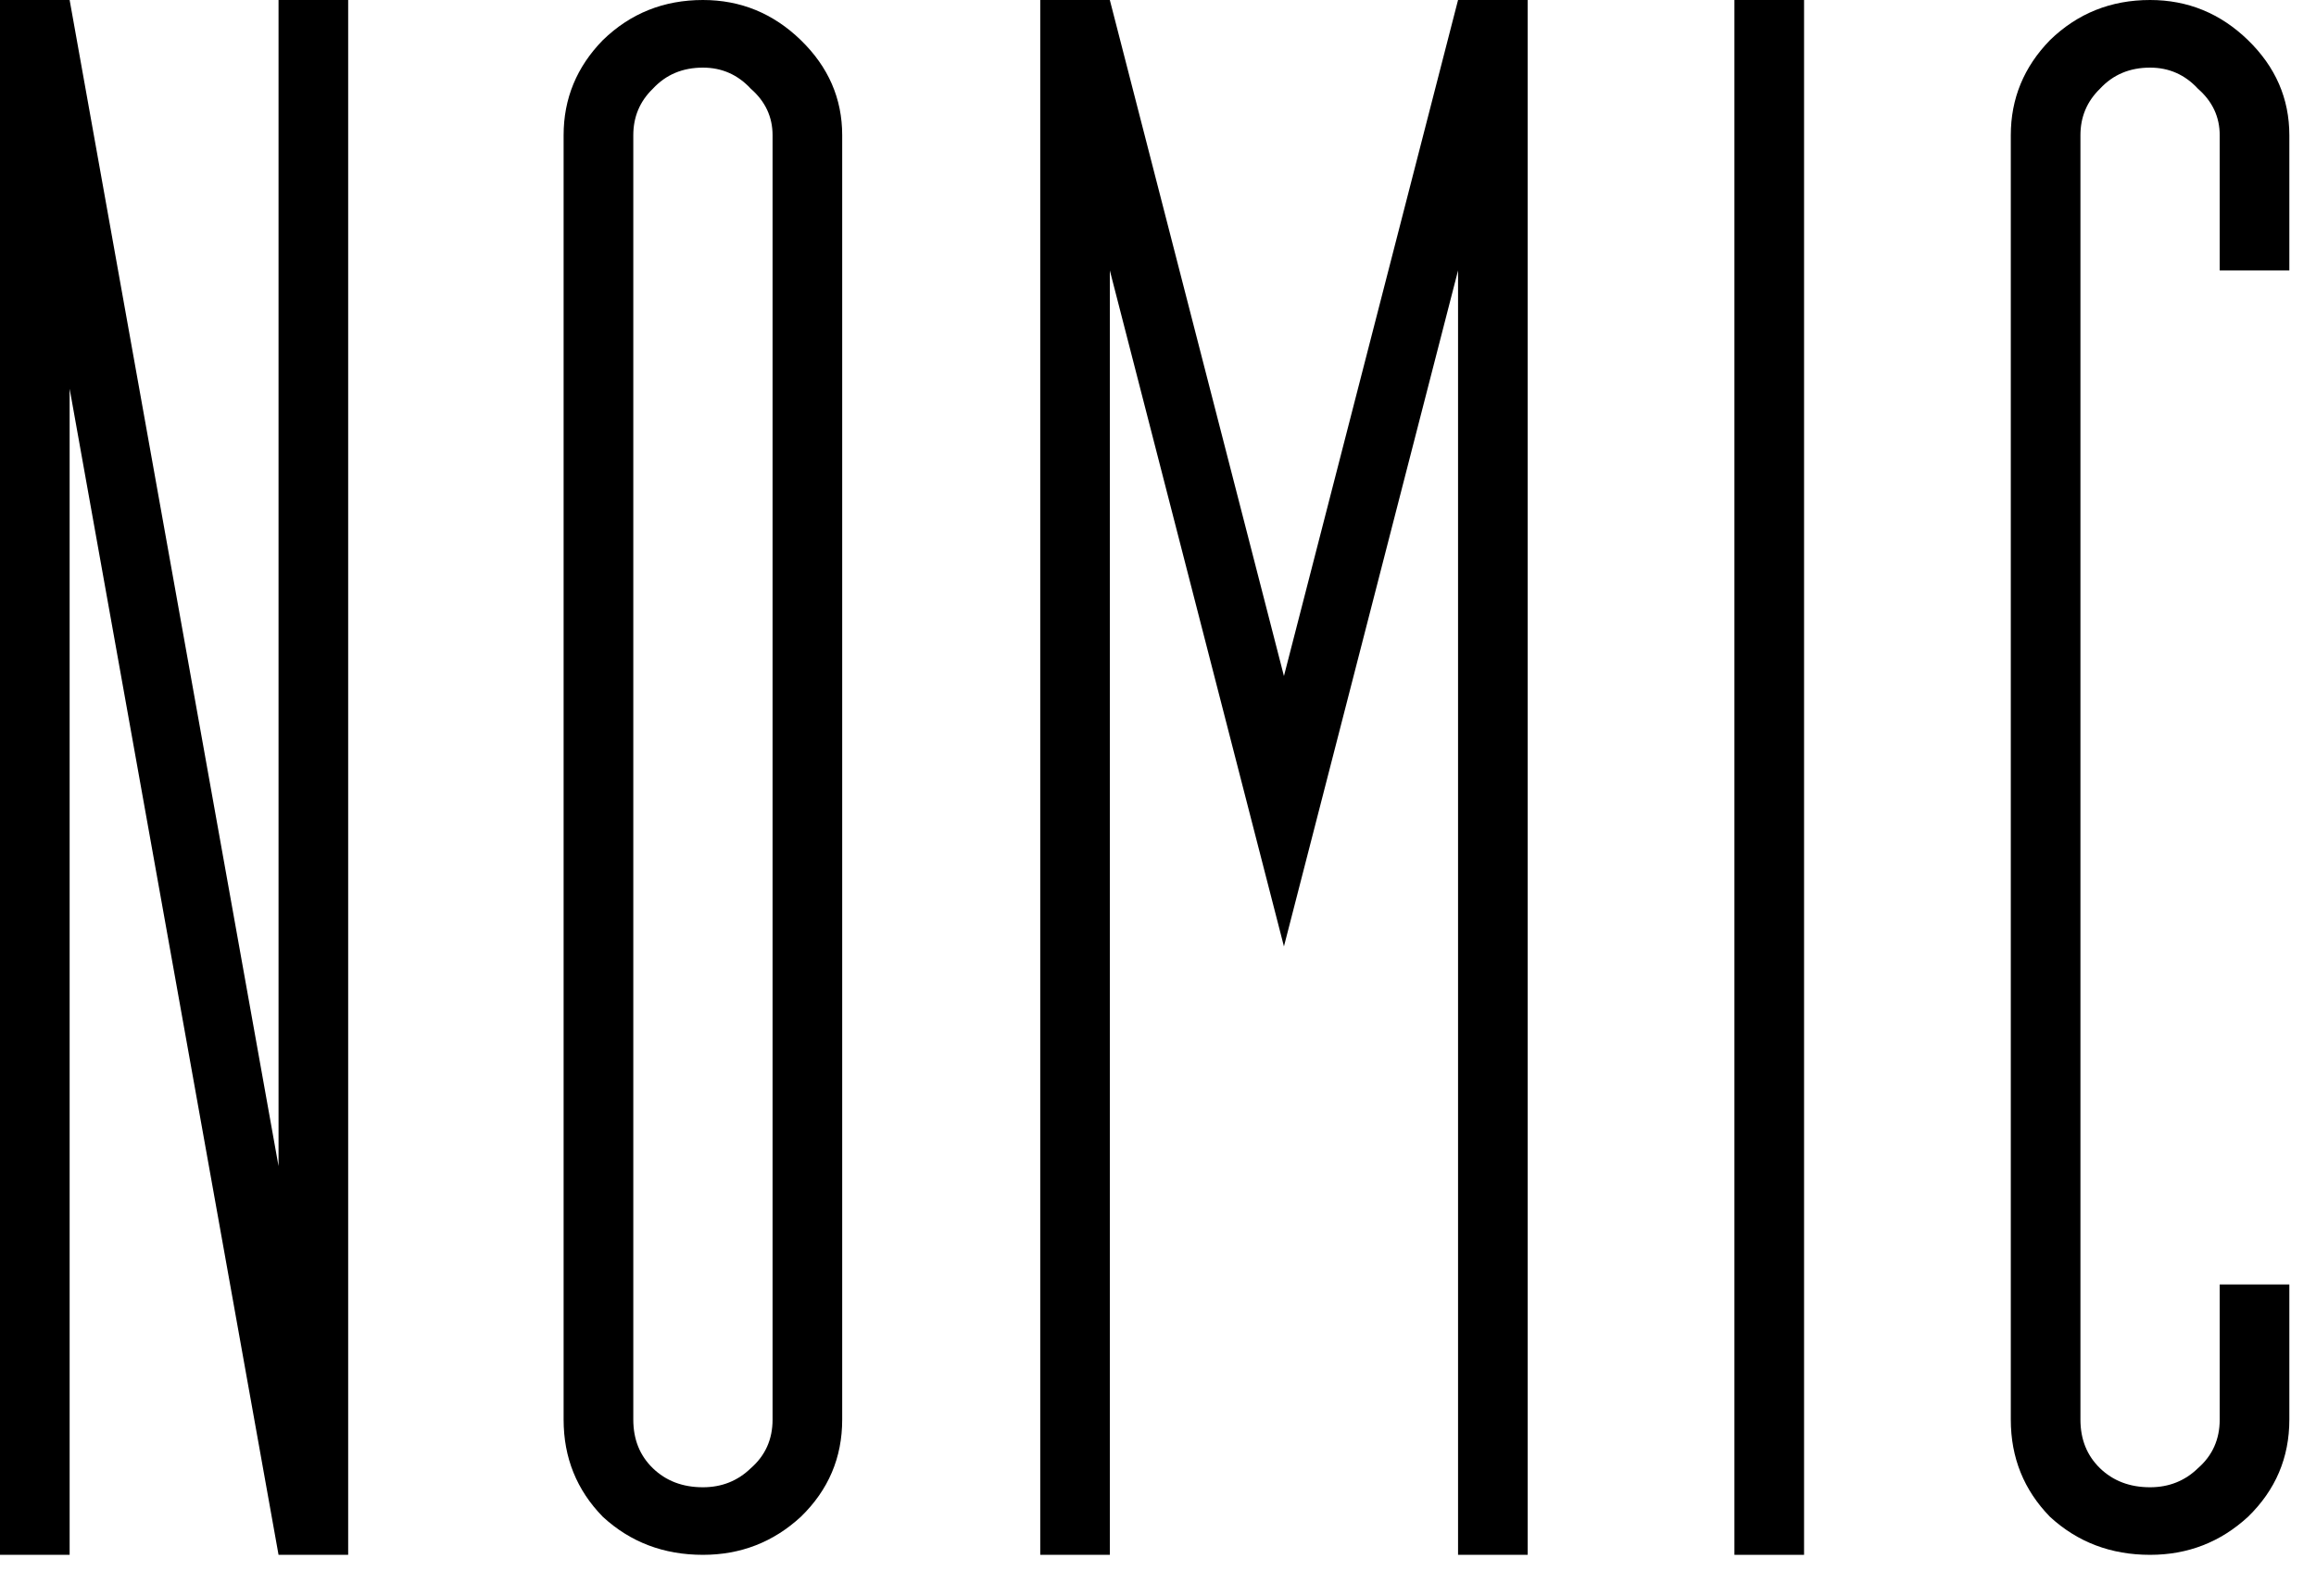
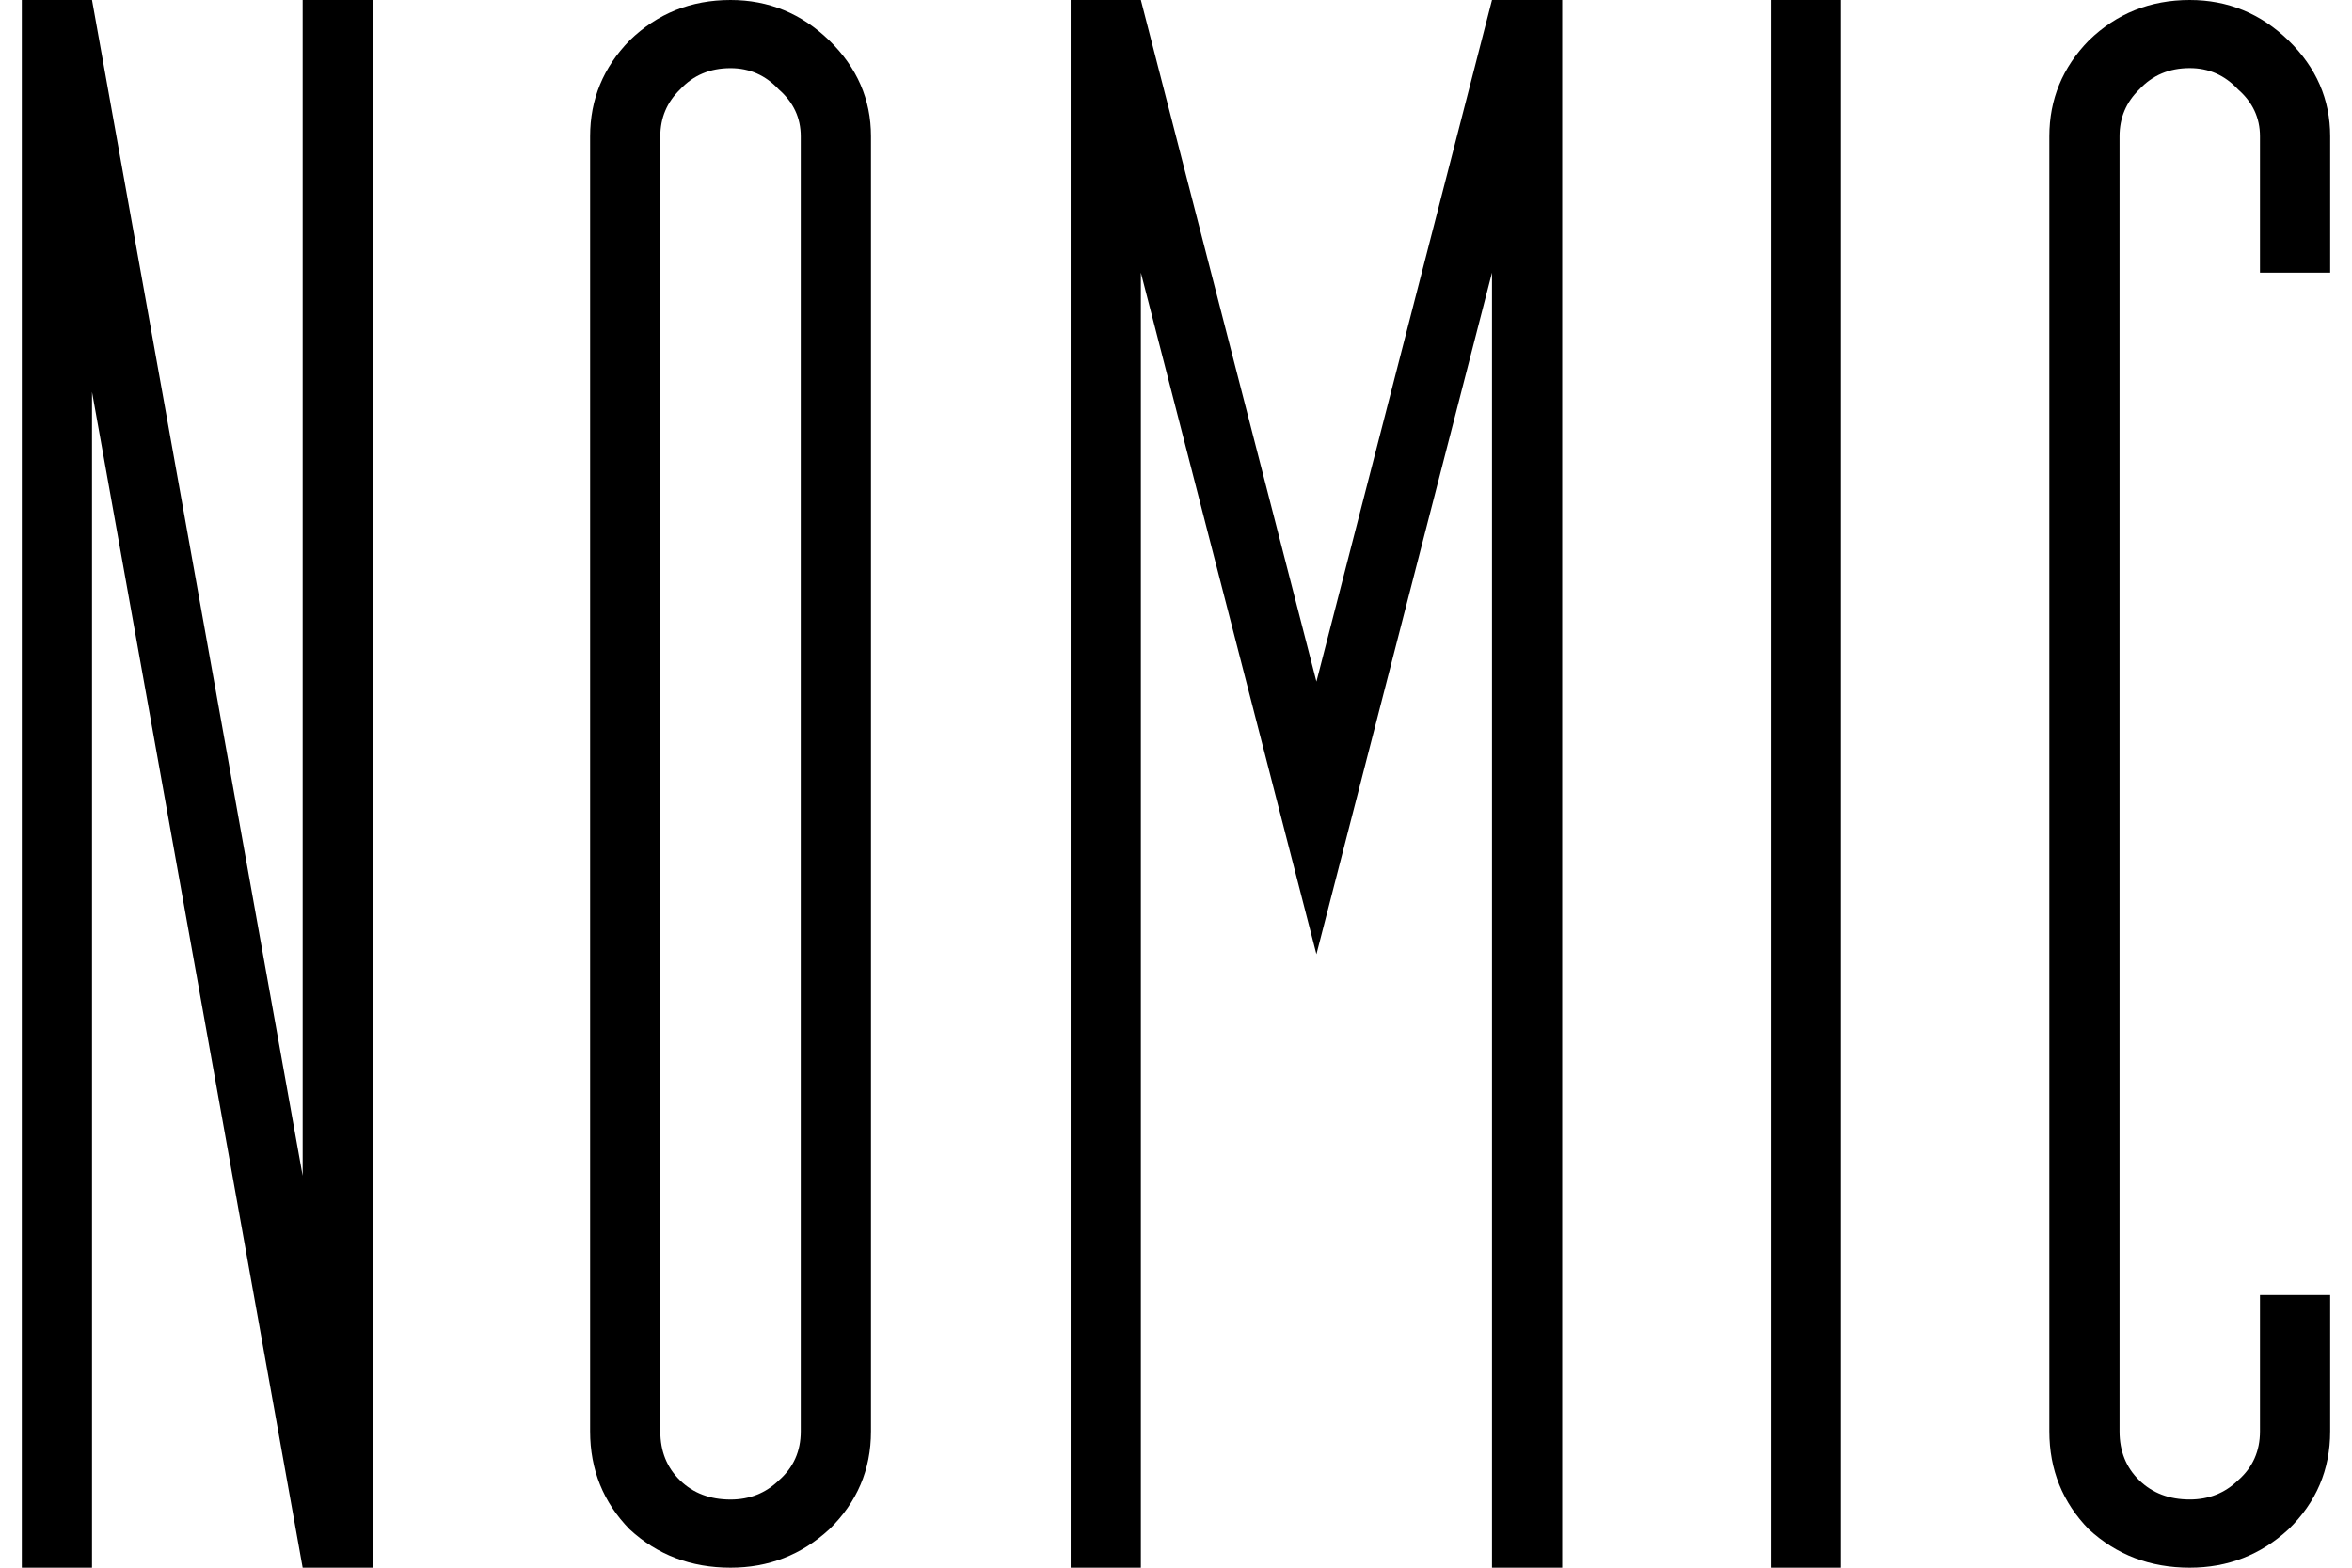
- <svg xmlns="http://www.w3.org/2000/svg" width="45" height="31" viewBox="0 0 45 31" fill="none">
-   <path d="M5.412 22.661V0H6.765V30.214H5.412L1.353 7.554V30.214H0V0H1.353L5.412 22.661Z" fill="black" />
-   <path d="M13.658 28.901C14.024 28.901 14.334 28.777 14.588 28.531C14.87 28.285 15.011 27.97 15.011 27.587V2.627C15.011 2.272 14.87 1.97 14.588 1.724C14.334 1.45 14.024 1.314 13.658 1.314C13.263 1.314 12.939 1.45 12.685 1.724C12.431 1.97 12.305 2.272 12.305 2.627V27.587C12.305 27.97 12.431 28.285 12.685 28.531C12.939 28.777 13.263 28.901 13.658 28.901ZM13.658 30.214C12.896 30.214 12.248 29.968 11.713 29.475C11.205 28.955 10.951 28.326 10.951 27.587V2.627C10.951 1.916 11.205 1.3 11.713 0.78C12.248 0.26 12.896 0 13.658 0C14.39 0 15.025 0.26 15.56 0.78C16.096 1.3 16.364 1.916 16.364 2.627V27.587C16.364 28.326 16.096 28.955 15.56 29.475C15.025 29.968 14.39 30.214 13.658 30.214Z" fill="black" />
-   <path d="M28.33 0H29.683V30.214H28.33V5.255L24.947 18.391L21.564 5.255V30.214H20.212V0H21.564L24.947 13.137L28.33 0Z" fill="black" />
-   <path d="M33.7 30.214V0H35.053V30.214H33.7Z" fill="black" />
-   <path d="M41.776 30.214C41.015 30.214 40.367 29.968 39.831 29.475C39.324 28.955 39.07 28.326 39.07 27.587V2.627C39.07 1.916 39.324 1.3 39.831 0.78C40.367 0.26 41.015 0 41.776 0C42.509 0 43.143 0.26 43.679 0.78C44.214 1.3 44.482 1.916 44.482 2.627V5.255H43.129V2.627C43.129 2.272 42.988 1.97 42.706 1.724C42.453 1.45 42.142 1.314 41.776 1.314C41.381 1.314 41.057 1.45 40.803 1.724C40.55 1.97 40.423 2.272 40.423 2.627V27.587C40.423 27.97 40.55 28.285 40.803 28.531C41.057 28.777 41.381 28.901 41.776 28.901C42.142 28.901 42.453 28.777 42.706 28.531C42.988 28.285 43.129 27.97 43.129 27.587V24.96H44.482V27.587C44.482 28.326 44.214 28.955 43.679 29.475C43.143 29.968 42.509 30.214 41.776 30.214Z" fill="black" />
+ <svg xmlns="http://www.w3.org/2000/svg" width="48" height="32" version="1.1" viewBox="0 0 48 32">
+   <path d="m6.177 24v-24h1.433v32h-1.433l-4.299-24v24h-1.433v-32h1.433z" stroke-width="1.059" />
+   <path d="m14.909 30.609c0.388 0 0.717-0.13 0.985-0.391 0.299-0.261 0.448-0.594 0.448-1v-26.435c0-0.377-0.149-0.696-0.448-0.957-0.269-0.29-0.597-0.435-0.985-0.435-0.418 0-0.761 0.145-1.03 0.435-0.269 0.261-0.403 0.58-0.403 0.957v26.435c0 0.406 0.134 0.739 0.403 1 0.269 0.261 0.612 0.391 1.03 0.391zm0 1.391c-0.806 0-1.493-0.261-2.06-0.783-0.537-0.551-0.806-1.217-0.806-2v-26.435c0-0.754 0.269-1.406 0.806-1.956 0.567-0.551 1.254-0.826 2.06-0.826 0.776 0 1.448 0.275 2.015 0.826 0.567 0.551 0.851 1.203 0.851 1.956v26.435c0 0.783-0.284 1.449-0.851 2-0.567 0.522-1.239 0.783-2.015 0.783z" stroke-width="1.059" />
+   <path d="m30.449 0h1.433v32h-1.433v-26.435l-3.583 13.913-3.583-13.913v26.435h-1.433v-32h1.433l3.583 13.913z" stroke-width="1.059" />
+   <path d="m36.136 32v-32h1.433v32z" stroke-width="1.059" />
+   <path d="m44.689 32c-0.806 0-1.493-0.261-2.06-0.783-0.537-0.551-0.806-1.217-0.806-2v-26.435c0-0.754 0.269-1.406 0.806-1.956 0.567-0.551 1.254-0.826 2.06-0.826 0.776 0 1.448 0.275 2.015 0.826 0.567 0.551 0.851 1.203 0.851 1.956v2.783h-1.433v-2.783c0-0.377-0.149-0.696-0.448-0.957-0.269-0.29-0.597-0.435-0.985-0.435-0.418 0-0.761 0.145-1.03 0.435-0.269 0.261-0.403 0.58-0.403 0.957v26.435c0 0.406 0.134 0.739 0.403 1 0.269 0.261 0.612 0.391 1.03 0.391 0.388 0 0.716-0.13 0.985-0.391 0.299-0.261 0.448-0.594 0.448-1v-2.783h1.433v2.783c0 0.783-0.284 1.449-0.851 2-0.567 0.522-1.239 0.783-2.015 0.783z" stroke-width="1.059" />
</svg>
